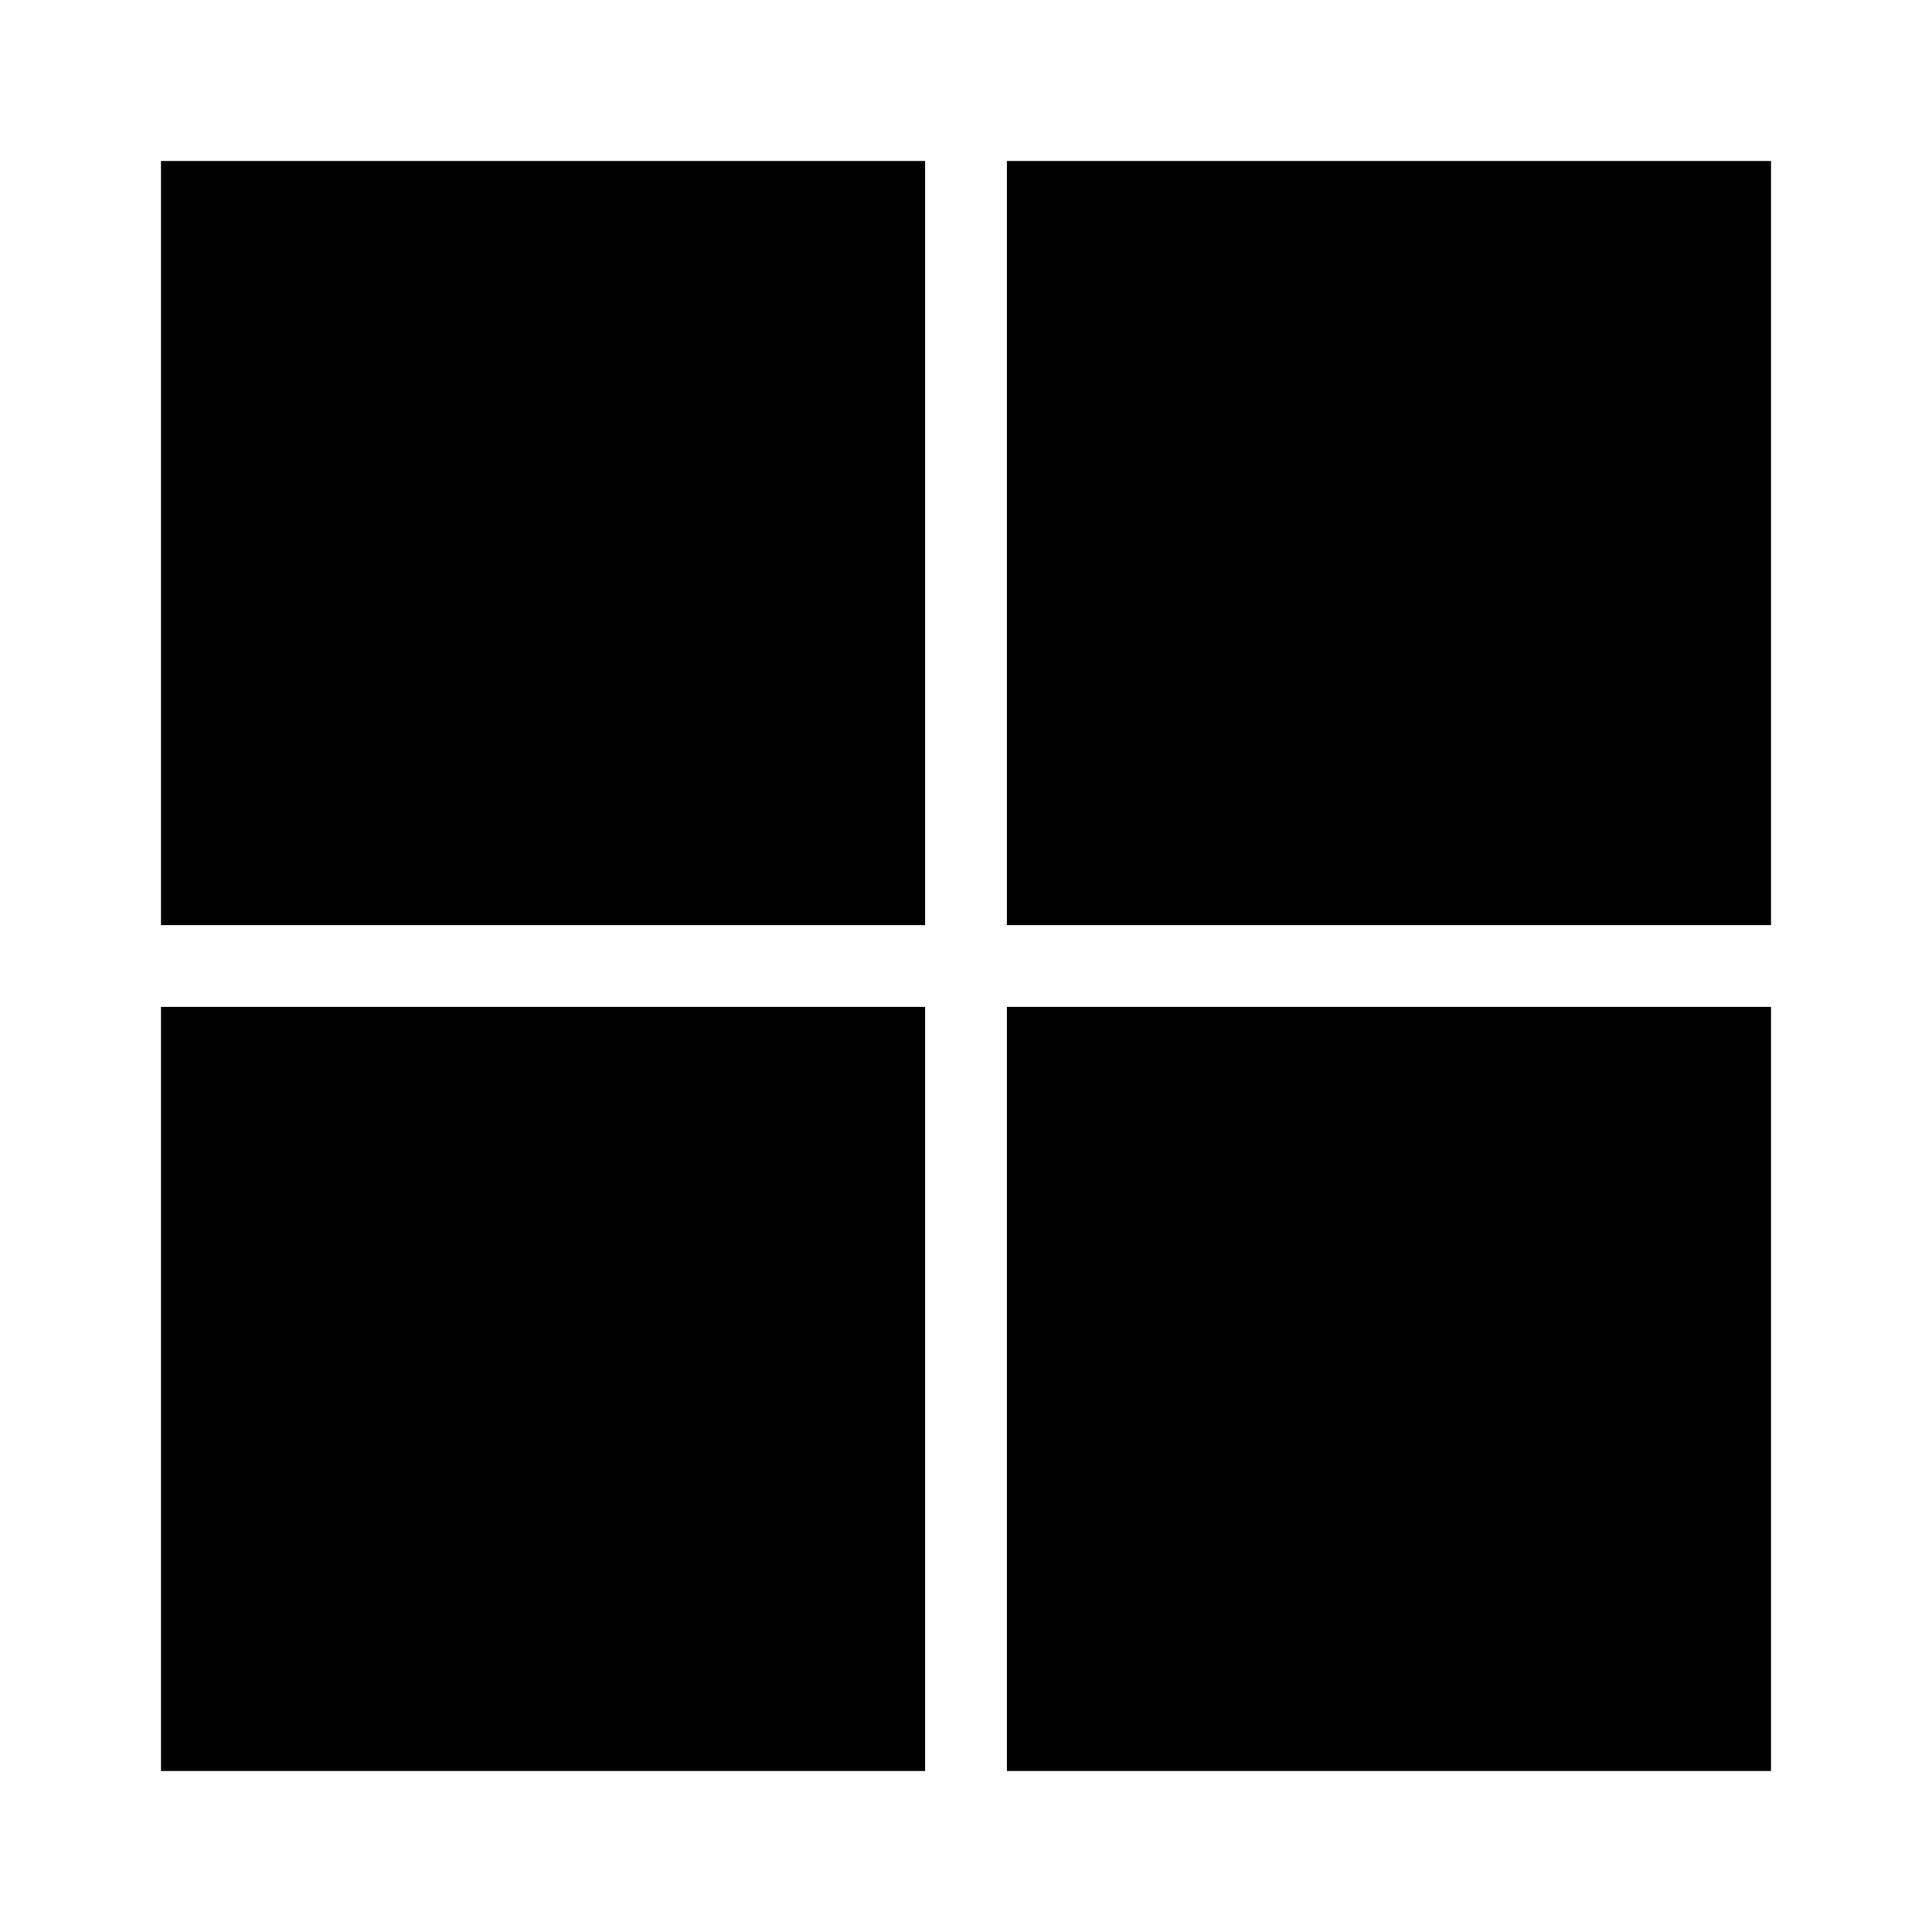
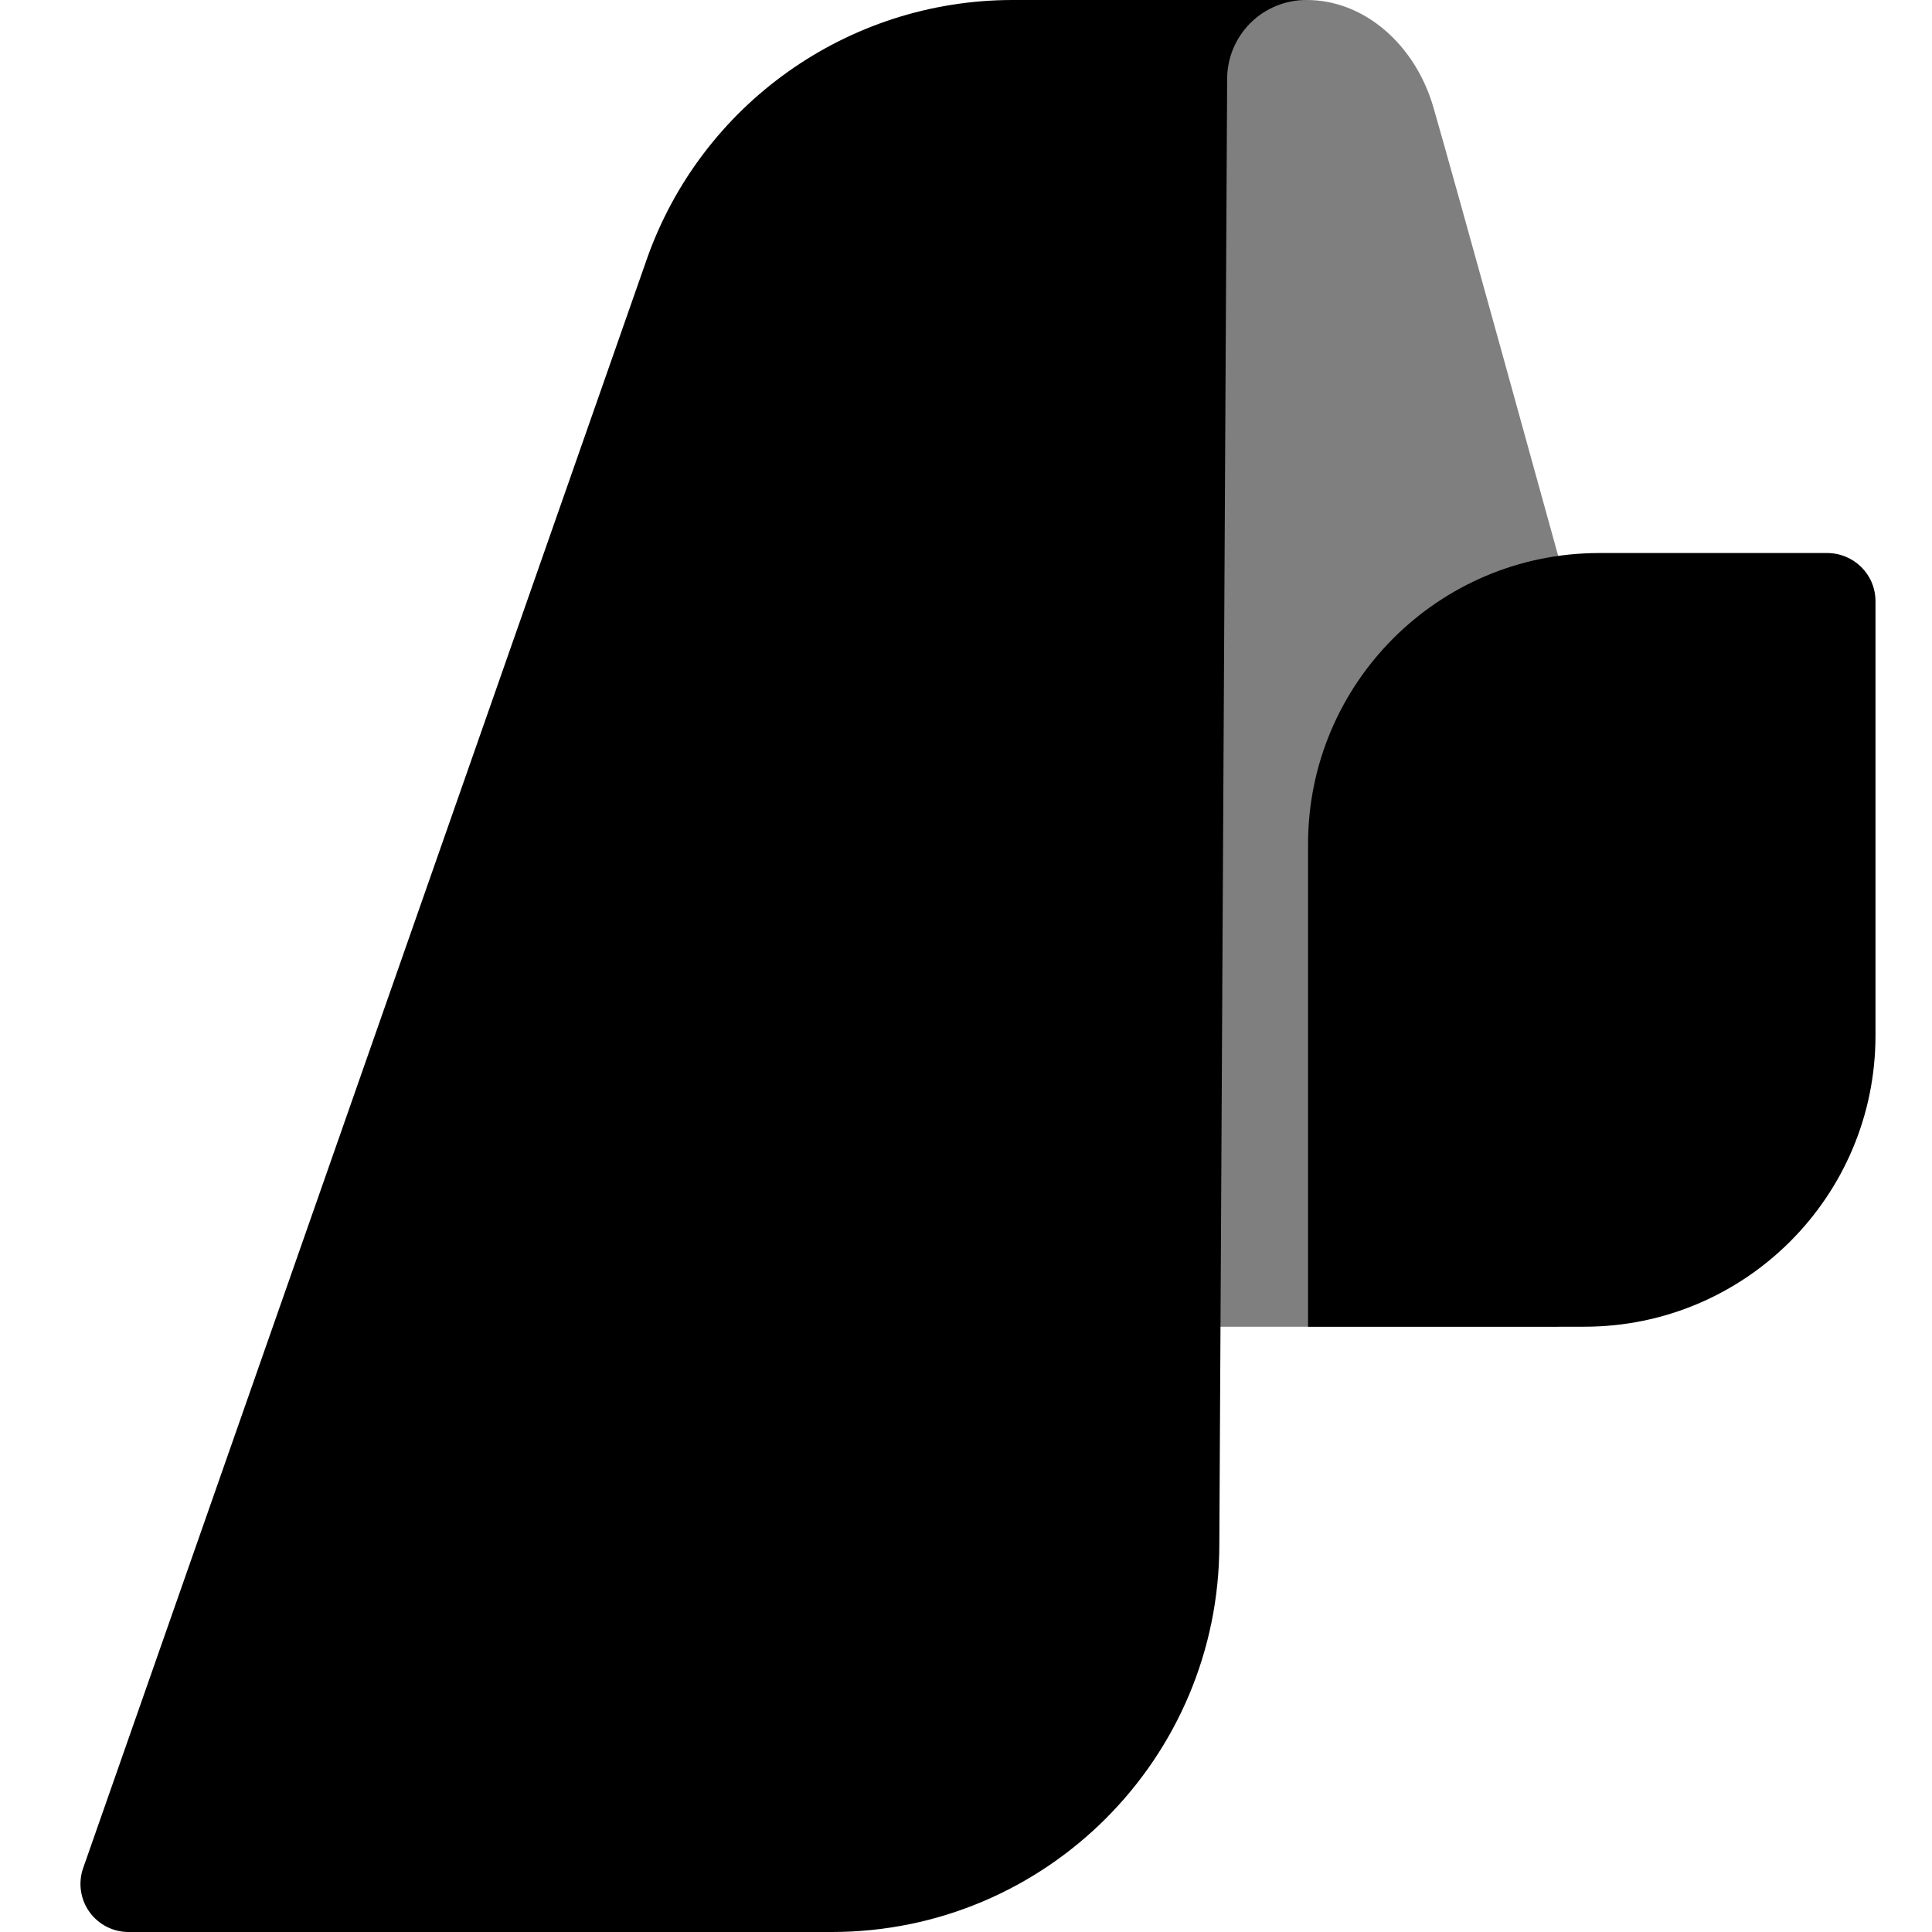
<svg xmlns="http://www.w3.org/2000/svg" viewBox="0 0 24 24" fill="currentColor" fill-rule="evenodd">
-   <path d="M11.49 2H2v9.492h9.492V2h-.002z" />
-   <path d="M22 2h-9.492v9.492H22V2z" />
-   <path d="M11.49 12.508H2V22h9.492v-9.492h-.002z" />
-   <path d="M22 12.508h-9.492V22H22v-9.492z" />
+   <path clip-rule="evenodd" d="M16.233 0c.713 0 1.345.551 1.572 1.329.227.778 1.555 5.59 1.555 5.59v9.562h-4.813L14.645 0h1.588z" fill-opacity=".5" />
+   <path d="M23.298 7.47c0-.34-.275-.6-.6-.6h-2.835a3.617 3.617 0 00-3.614 3.615v5.996h3.436a3.617 3.617 0 003.613-3.614V7.47z" />
+   <path clip-rule="evenodd" d="M16.233 0a.982.982 0 00-.989.989l-.097 18.198A4.814 4.814 0 0110.334 24H1.6a.597.597 0 01-.567-.794l7-19.981A4.819 4.819 0 0112.57 0h3.679-.016z" />
</svg>
